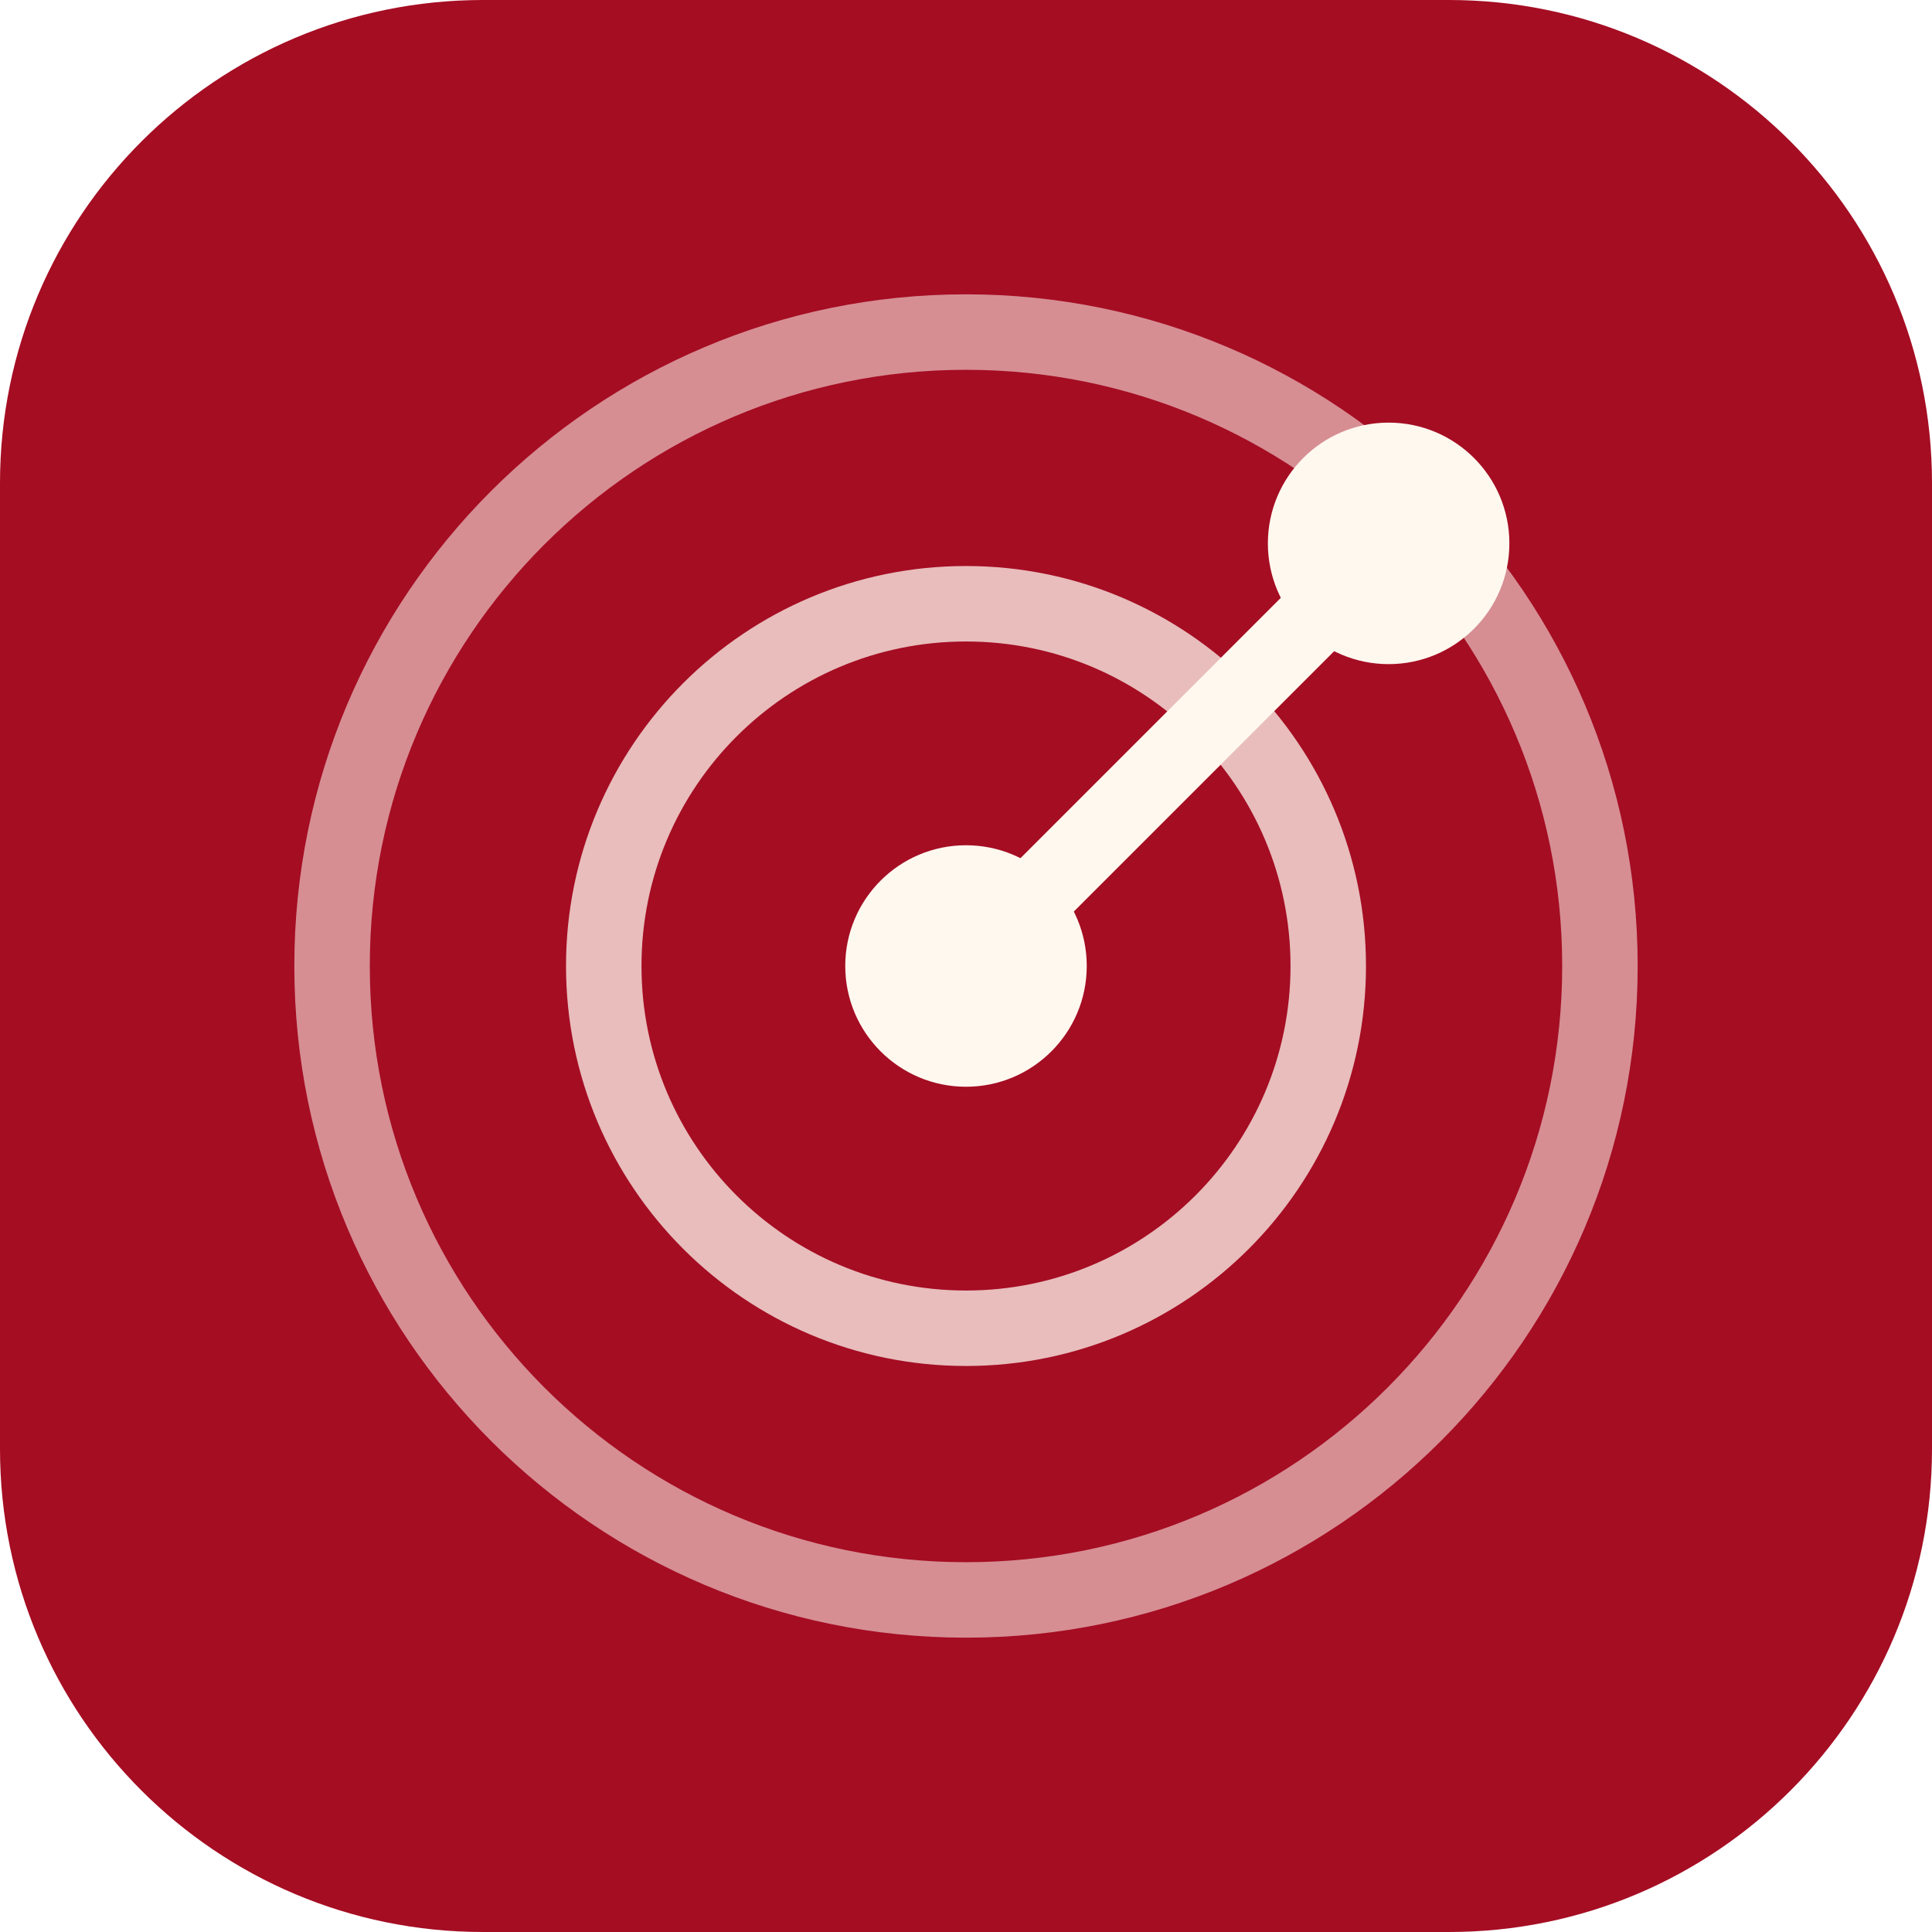
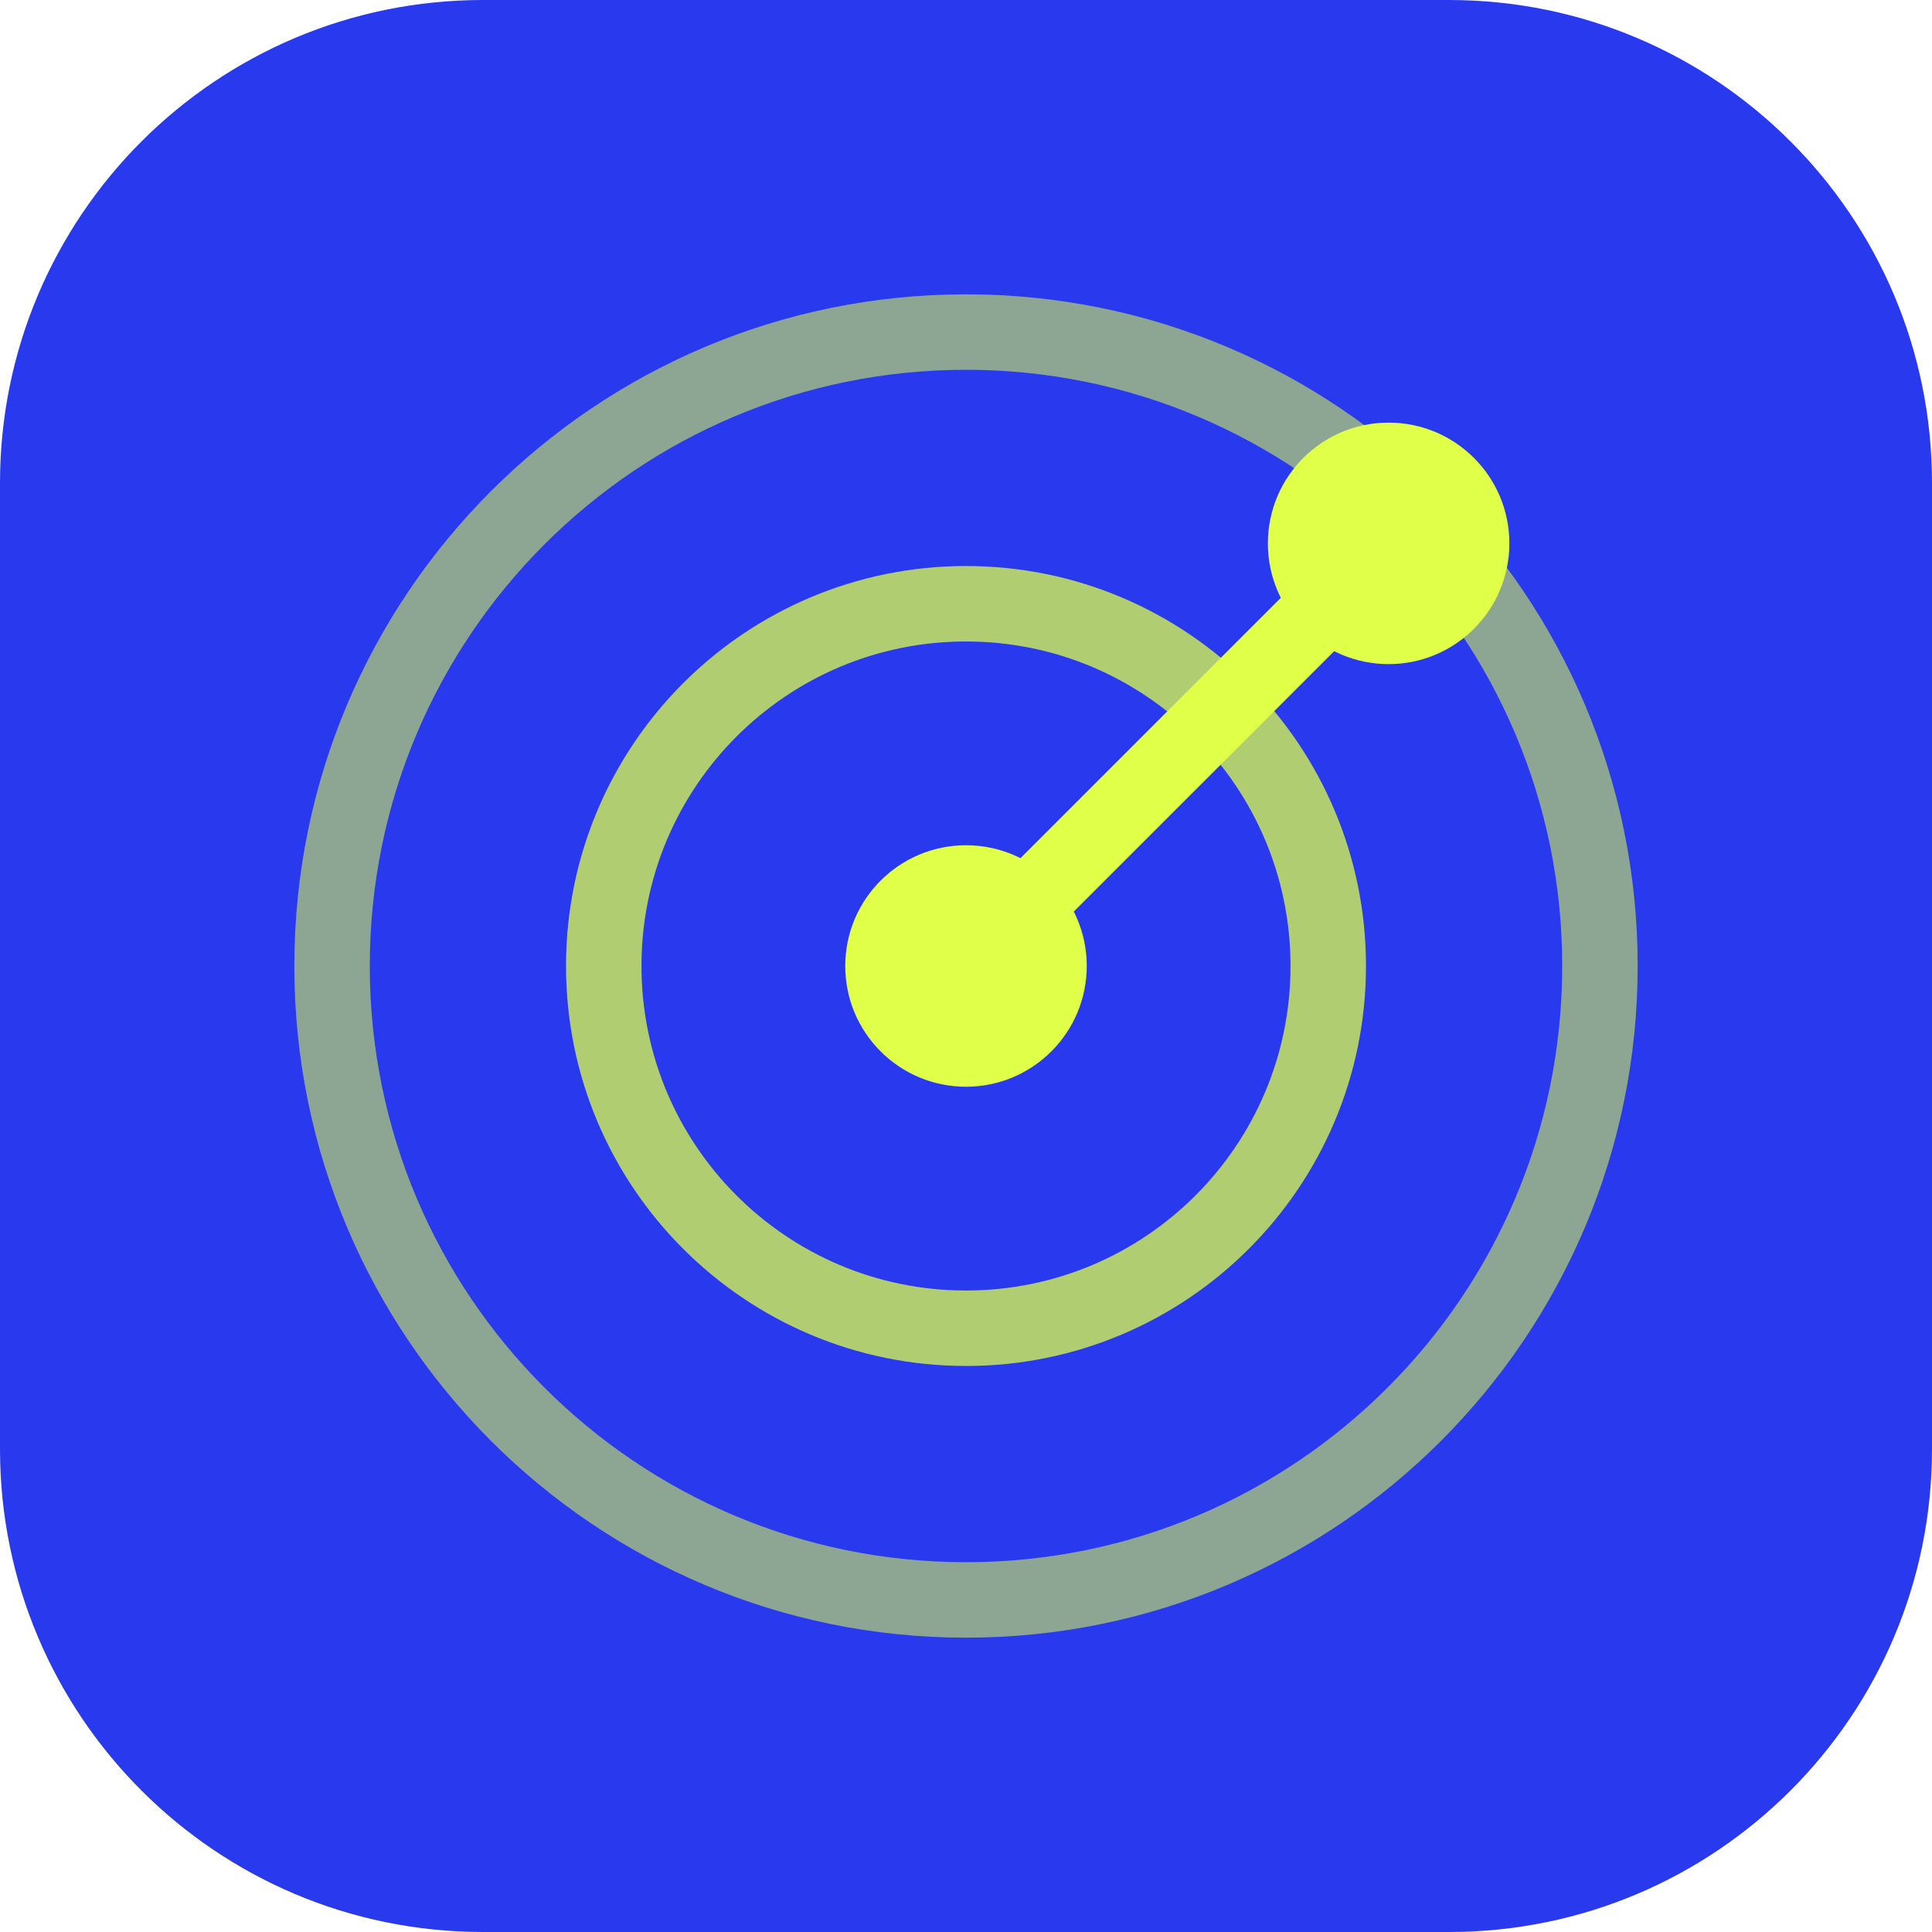
<svg xmlns="http://www.w3.org/2000/svg" viewBox="0 0 64 64">
-   <rect width="64" height="64" rx="16" fill="#a50d23" />
-   <g fill="none" stroke="#fff8ef" stroke-width="2.5">
+   <rect width="64" height="64" rx="16" fill="#2939ed" />
+   <g fill="none" stroke="#dfff49" stroke-width="2.5">
    <circle cx="32" cy="32" r="21" opacity=".55" />
    <circle cx="32" cy="32" r="12" opacity=".75" />
    <path d="M32 32 46 18" stroke-linecap="round" />
  </g>
-   <circle cx="32" cy="32" r="4" fill="#fff8ef" />
-   <circle cx="46" cy="18" r="4" fill="#fff8ef" />
+   <circle cx="32" cy="32" r="4" fill="#dfff49" />
+   <circle cx="46" cy="18" r="4" fill="#dfff49" />
</svg>
